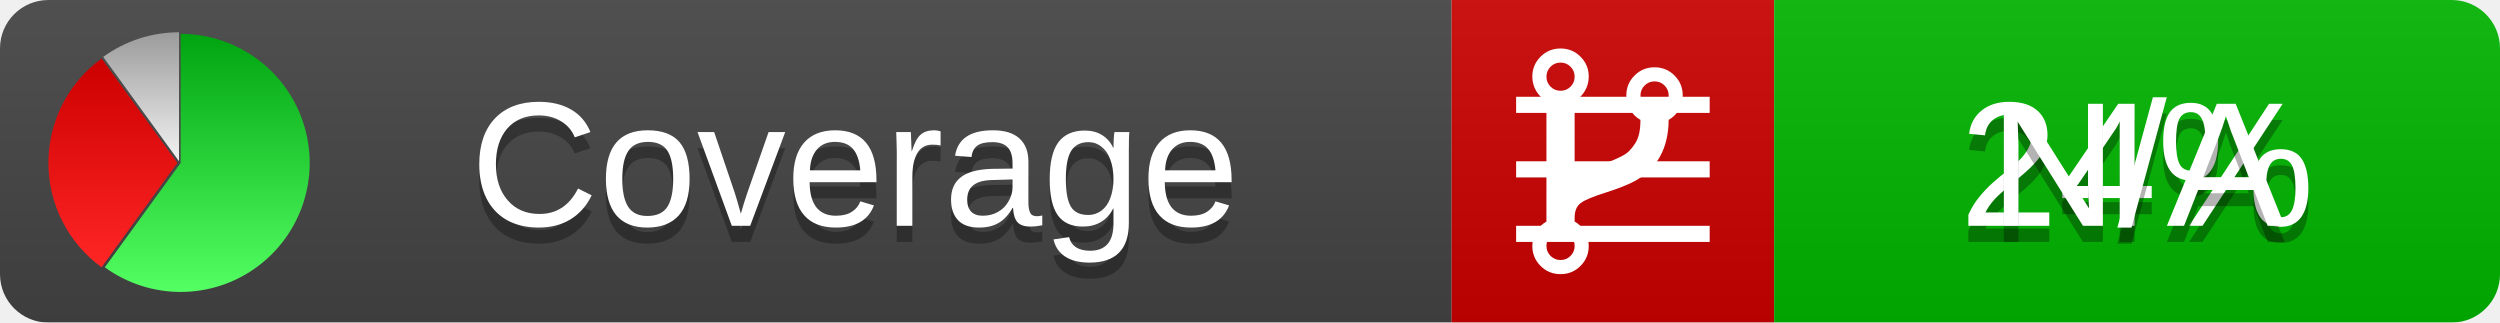
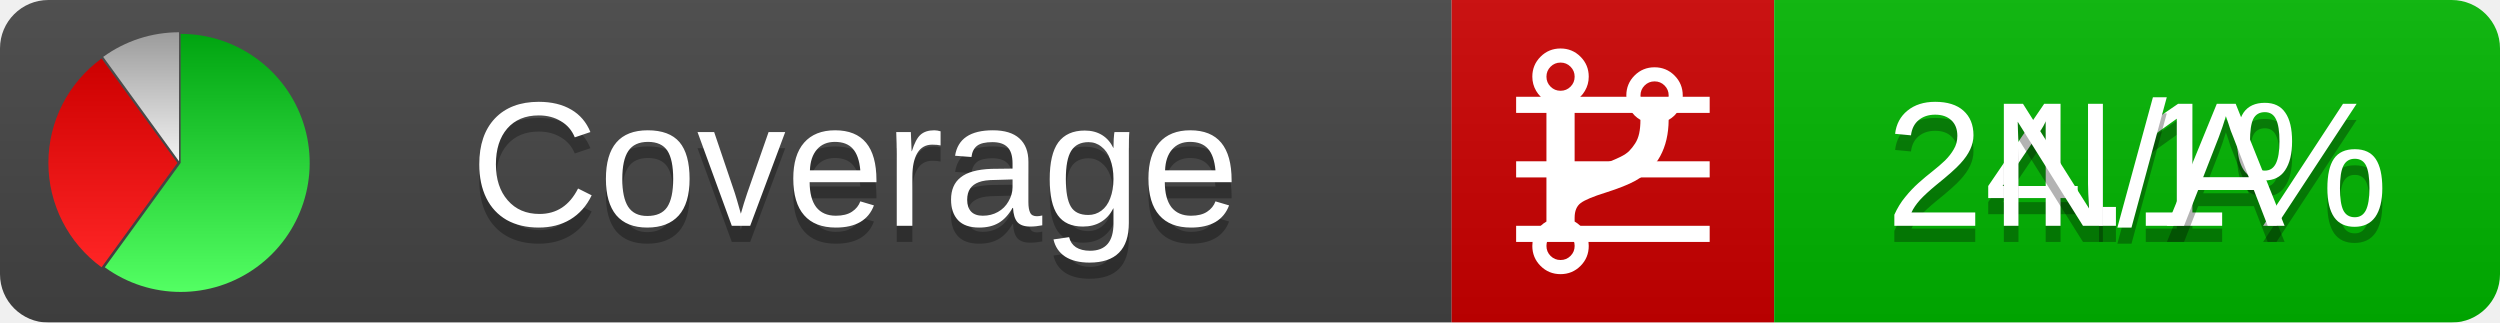
<svg xmlns="http://www.w3.org/2000/svg" xmlns:xlink="http://www.w3.org/1999/xlink" width="155" height="20">
  <style type="text/css">
          
            @keyframes fadeout {
              0 % { visibility: visible; opacity: 1; }
              40% { visibility: visible; opacity: 1; }
              50% { visibility: hidden; opacity: 0; }
              90% { visibility: hidden; opacity: 0; }
              100% { visibility: visible; opacity: 1; }
            }
            @keyframes fadein {
              0% { visibility: hidden; opacity: 0; }
              40% { visibility: hidden; opacity: 0; }
              50% { visibility: visible; opacity: 1; }
              90% { visibility: visible; opacity: 1; }
              100% { visibility: hidden; opacity: 0; }
            }
            .linecoverage {
                animation-duration: 10s;
                animation-name: fadeout;
                animation-iteration-count: infinite;
            }
            .branchcoverage {
                animation-duration: 10s;
                animation-name: fadein;
                animation-iteration-count: infinite;
            }
          
    </style>
  <defs>
    <linearGradient id="gradient" x2="0" y2="100%">
      <stop offset="0" stop-color="#bbb" stop-opacity=".1" />
      <stop offset="1" stop-opacity=".1" />
    </linearGradient>
    <linearGradient id="green" x2="0" y2="100%">
      <stop offset="0" stop-color="#00A410" />
      <stop offset="1" stop-color="#53FF63" />
    </linearGradient>
    <linearGradient id="red" x2="0" y2="100%">
      <stop offset="0" stop-color="#C00" />
      <stop offset="1" stop-color="#FF2525" />
    </linearGradient>
    <linearGradient id="gray" x2="0" y2="100%">
      <stop offset="0" stop-color="#9B9B9B" />
      <stop offset="1" stop-color="#F3F3F3" />
    </linearGradient>
    <mask id="mask">
      <rect width="155" height="20" rx="3" fill="#fff" />
    </mask>
    <g id="icon">
      <path style="fill:url(#green);" d="M205,202.5 l0,-200 a200,200 0 1,1 -117.558,361.803 z" />
      <path style="fill:url(#red);" d="M200,202.5 l-117.558,161.803 a200,200 0 0,1 0,-323.607 z" />
      <path style="fill:url(#gray);" d="M202.5,200 l-117.558,-161.803 a200,200 0 0,1 117.558,-38.196 z" />
    </g>
  </defs>
  <g mask="url(#mask)">
    <rect x="0" y="0" width="90" height="20" fill="#444" />
    <rect x="90" y="0" width="20" height="20" fill="#c00" />
    <rect x="110" y="0" width="45" height="20" fill="#00B600" />
    <rect x="0" y="0" width="155" height="20" fill="url(#gradient)" />
  </g>
  <g>
    <path class="linecoverage" stroke="#fff" d="M94 6.5 h12 M94 10.5 h12 M94 14.5 h12" />
    <path class="branchcoverage" fill="#fff" d="m 97.628,15.247 q 0,-0.364 -0.255,-0.619 -0.255,-0.255 -0.619,-0.255 -0.364,0 -0.619,0.255 -0.255,0.255 -0.255,0.619 0,0.364 0.255,0.619 0.255,0.255 0.619,0.255 0.364,0 0.619,-0.255 0.255,-0.255 0.255,-0.619 z m 0,-10.493 q 0,-0.364 -0.255,-0.619 -0.255,-0.255 -0.619,-0.255 -0.364,0 -0.619,0.255 -0.255,0.255 -0.255,0.619 0,0.364 0.255,0.619 0.255,0.255 0.619,0.255 0.364,0 0.619,-0.255 0.255,-0.255 0.255,-0.619 z m 5.83,1.166 q 0,-0.364 -0.255,-0.619 -0.255,-0.255 -0.619,-0.255 -0.364,0 -0.619,0.255 -0.255,0.255 -0.255,0.619 0,0.364 0.255,0.619 0.255,0.255 0.619,0.255 0.364,0 0.619,-0.255 0.255,-0.255 0.255,-0.619 z m 0.874,0 q 0,0.474 -0.237,0.879 -0.237,0.405 -0.638,0.633 -0.018,2.614 -2.059,3.771 -0.619,0.346 -1.849,0.738 -1.166,0.364 -1.544,0.647 -0.378,0.282 -0.378,0.911 l 0,0.237 q 0.401,0.228 0.638,0.633 0.237,0.405 0.237,0.879 0,0.729 -0.51,1.239 -0.51,0.51 -1.239,0.51 -0.729,0 -1.239,-0.51 -0.51,-0.51 -0.51,-1.239 0,-0.474 0.237,-0.879 0.237,-0.405 0.638,-0.633 l 0,-7.469 q -0.401,-0.228 -0.638,-0.633 -0.237,-0.405 -0.237,-0.879 0,-0.729 0.51,-1.239 0.51,-0.51 1.239,-0.51 0.729,0 1.239,0.51 0.51,0.51 0.51,1.239 0,0.474 -0.237,0.879 -0.237,0.405 -0.638,0.633 l 0,4.527 q 0.492,-0.237 1.403,-0.519 0.501,-0.155 0.797,-0.269 0.296,-0.114 0.642,-0.282 0.346,-0.169 0.537,-0.36 0.191,-0.191 0.369,-0.465 0.178,-0.273 0.255,-0.633 0.077,-0.36 0.077,-0.833 -0.401,-0.228 -0.638,-0.633 -0.237,-0.405 -0.237,-0.879 0,-0.729 0.51,-1.239 0.51,-0.51 1.239,-0.51 0.729,0 1.239,0.51 0.51,0.51 0.51,1.239 z" />
  </g>
  <g fill="#fff" text-anchor="middle" font-family="Verdana,Arial,Geneva,sans-serif" font-size="11">
    <a xlink:href="https://github.com/danielpalme/ReportGenerator" target="_top">
      <use xlink:href="#icon" transform="translate(3,2) scale(.04)" />
    </a>
    <text x="53" y="15" fill="#010101" fill-opacity=".3">Coverage</text>
    <text x="53" y="14" fill="#fff">Coverage</text>
-     <text class="linecoverage" x="132.5" y="15" fill="#010101" fill-opacity=".3">24%</text>
-     <text class="linecoverage" x="132.5" y="14">24%</text>
+     <text class="linecoverage" x="132.5" y="15" fill="#010101" fill-opacity=".3">24.1%</text>
+     <text class="linecoverage" x="132.5" y="14">24.1%</text>
    <text class="branchcoverage" x="132.5" y="15" fill="#010101" fill-opacity=".3">N/A</text>
    <text class="branchcoverage" x="132.5" y="14">N/A</text>
  </g>
  <g>
    <rect class="linecoverage" x="90" y="0" width="65" height="20" fill-opacity="0" />
    <rect class="branchcoverage" x="90" y="0" width="65" height="20" fill-opacity="0" />
  </g>
</svg>
